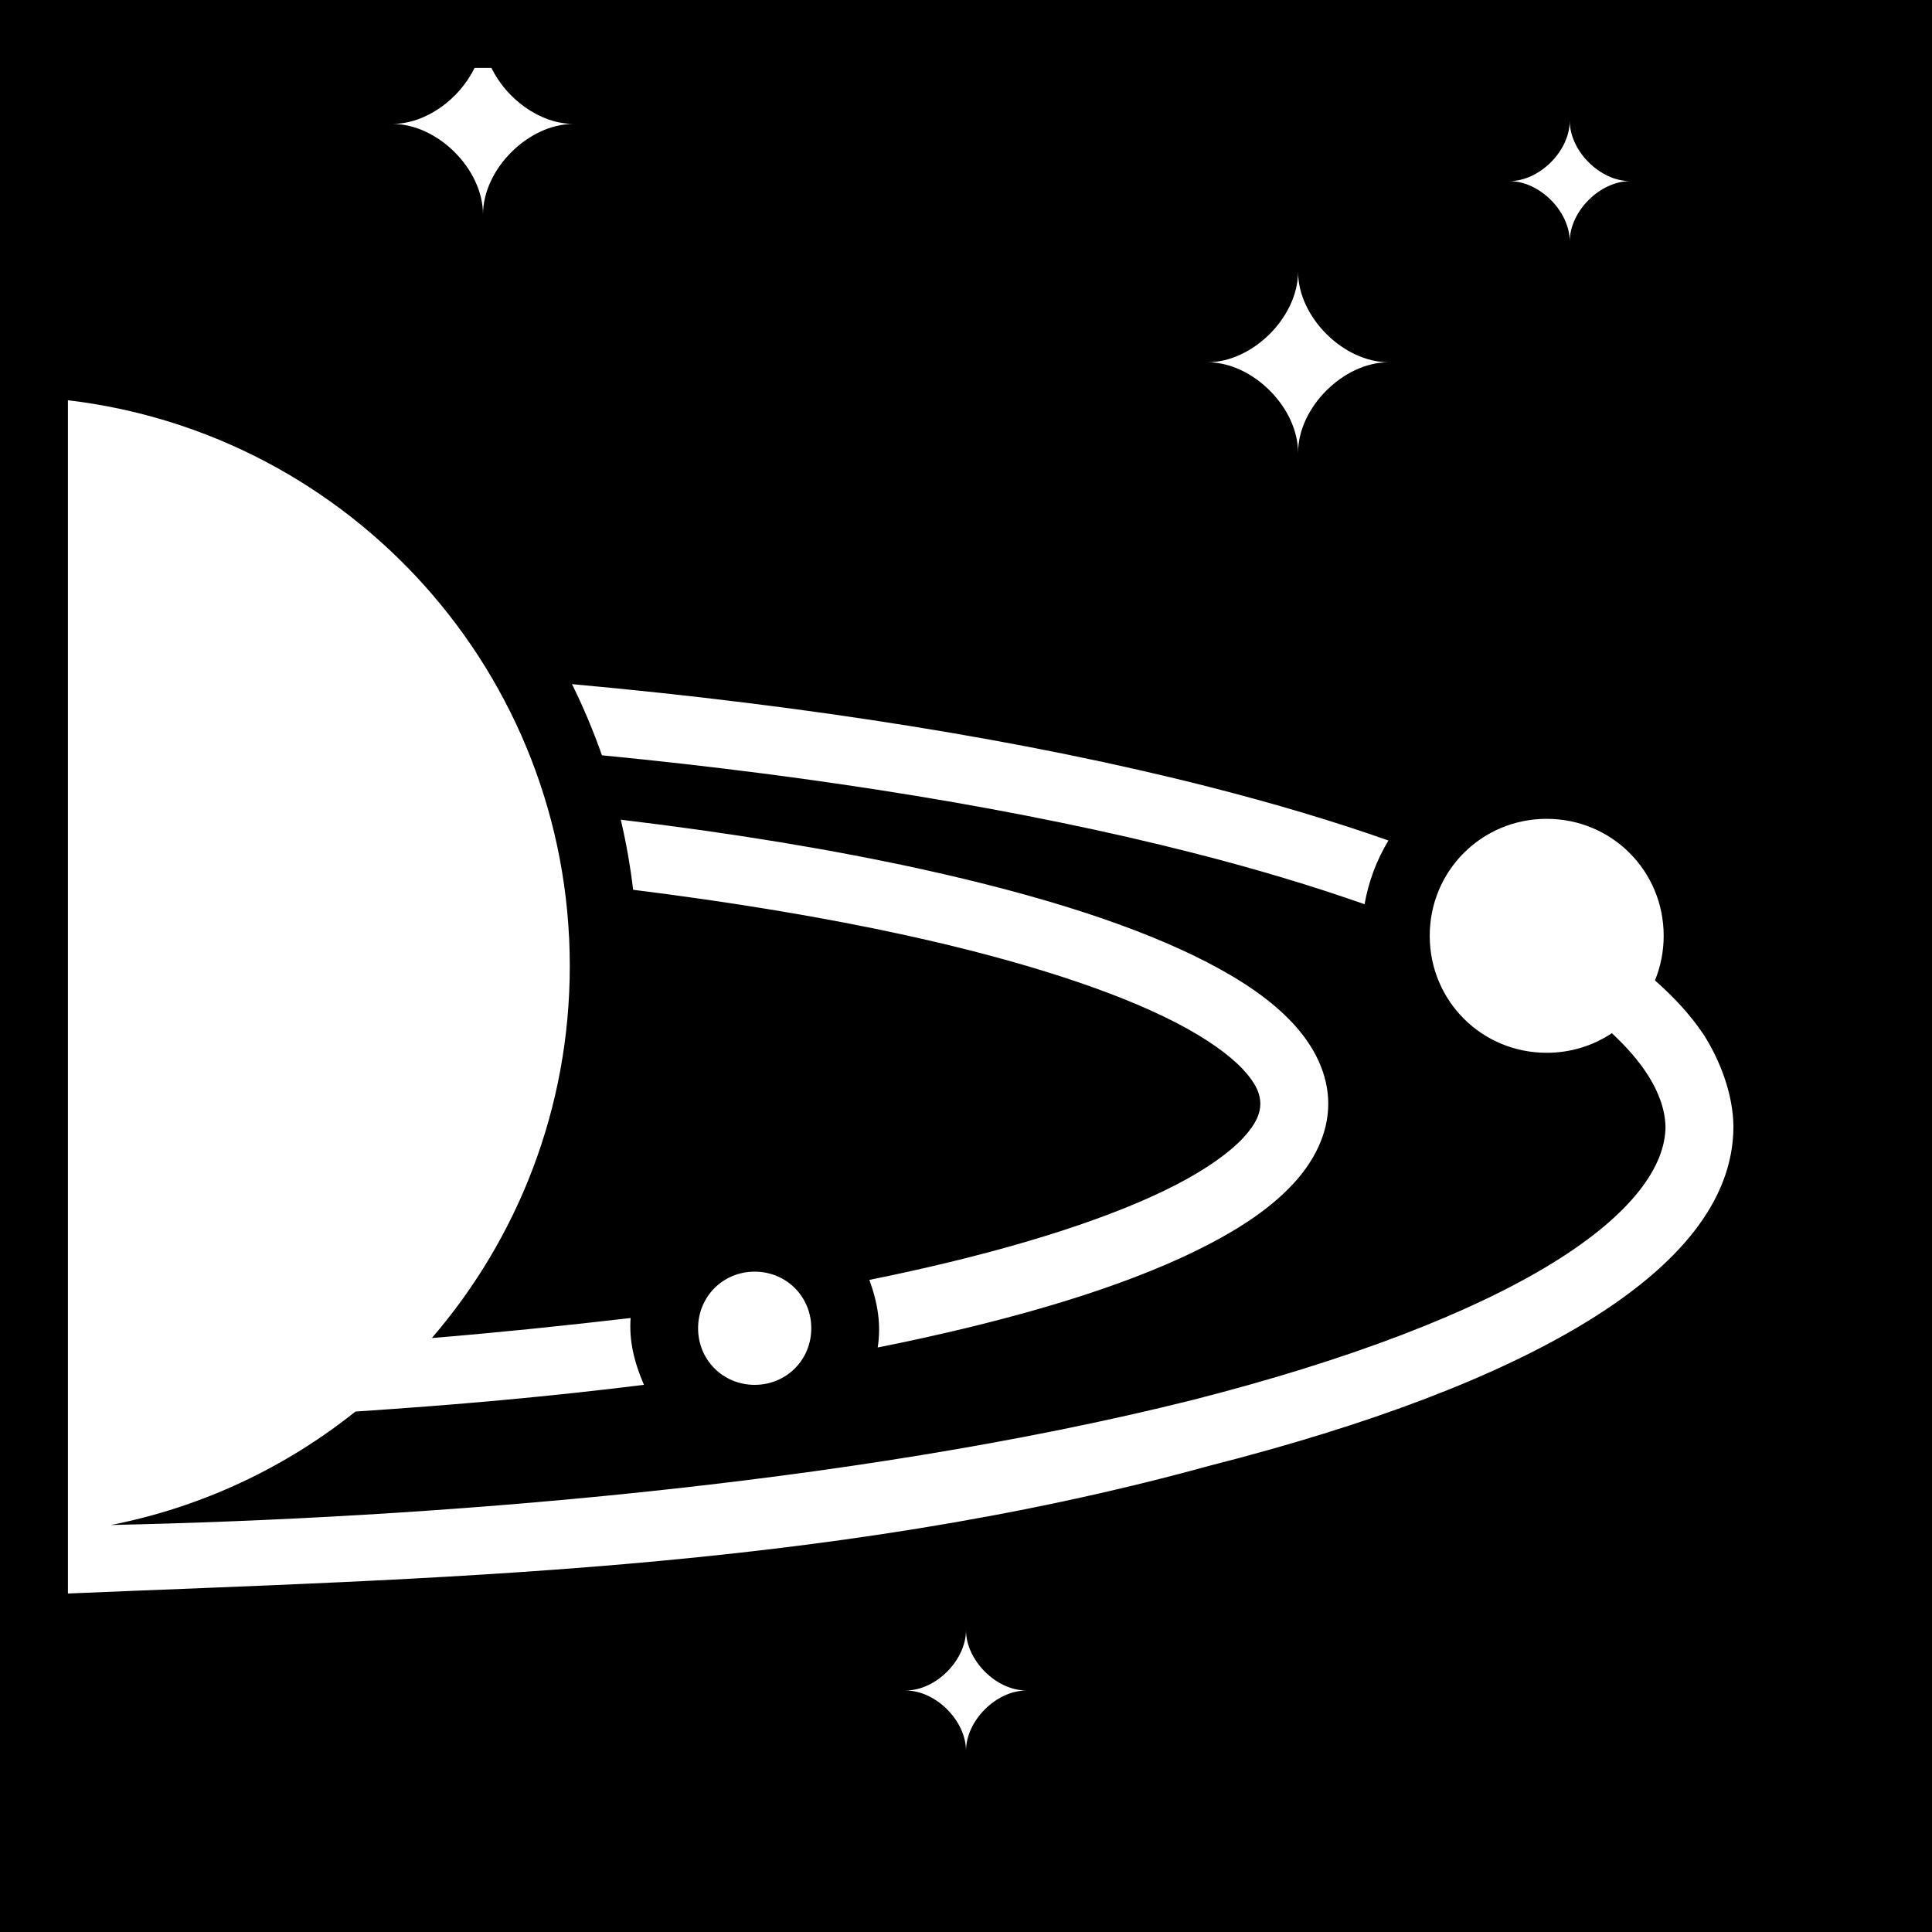
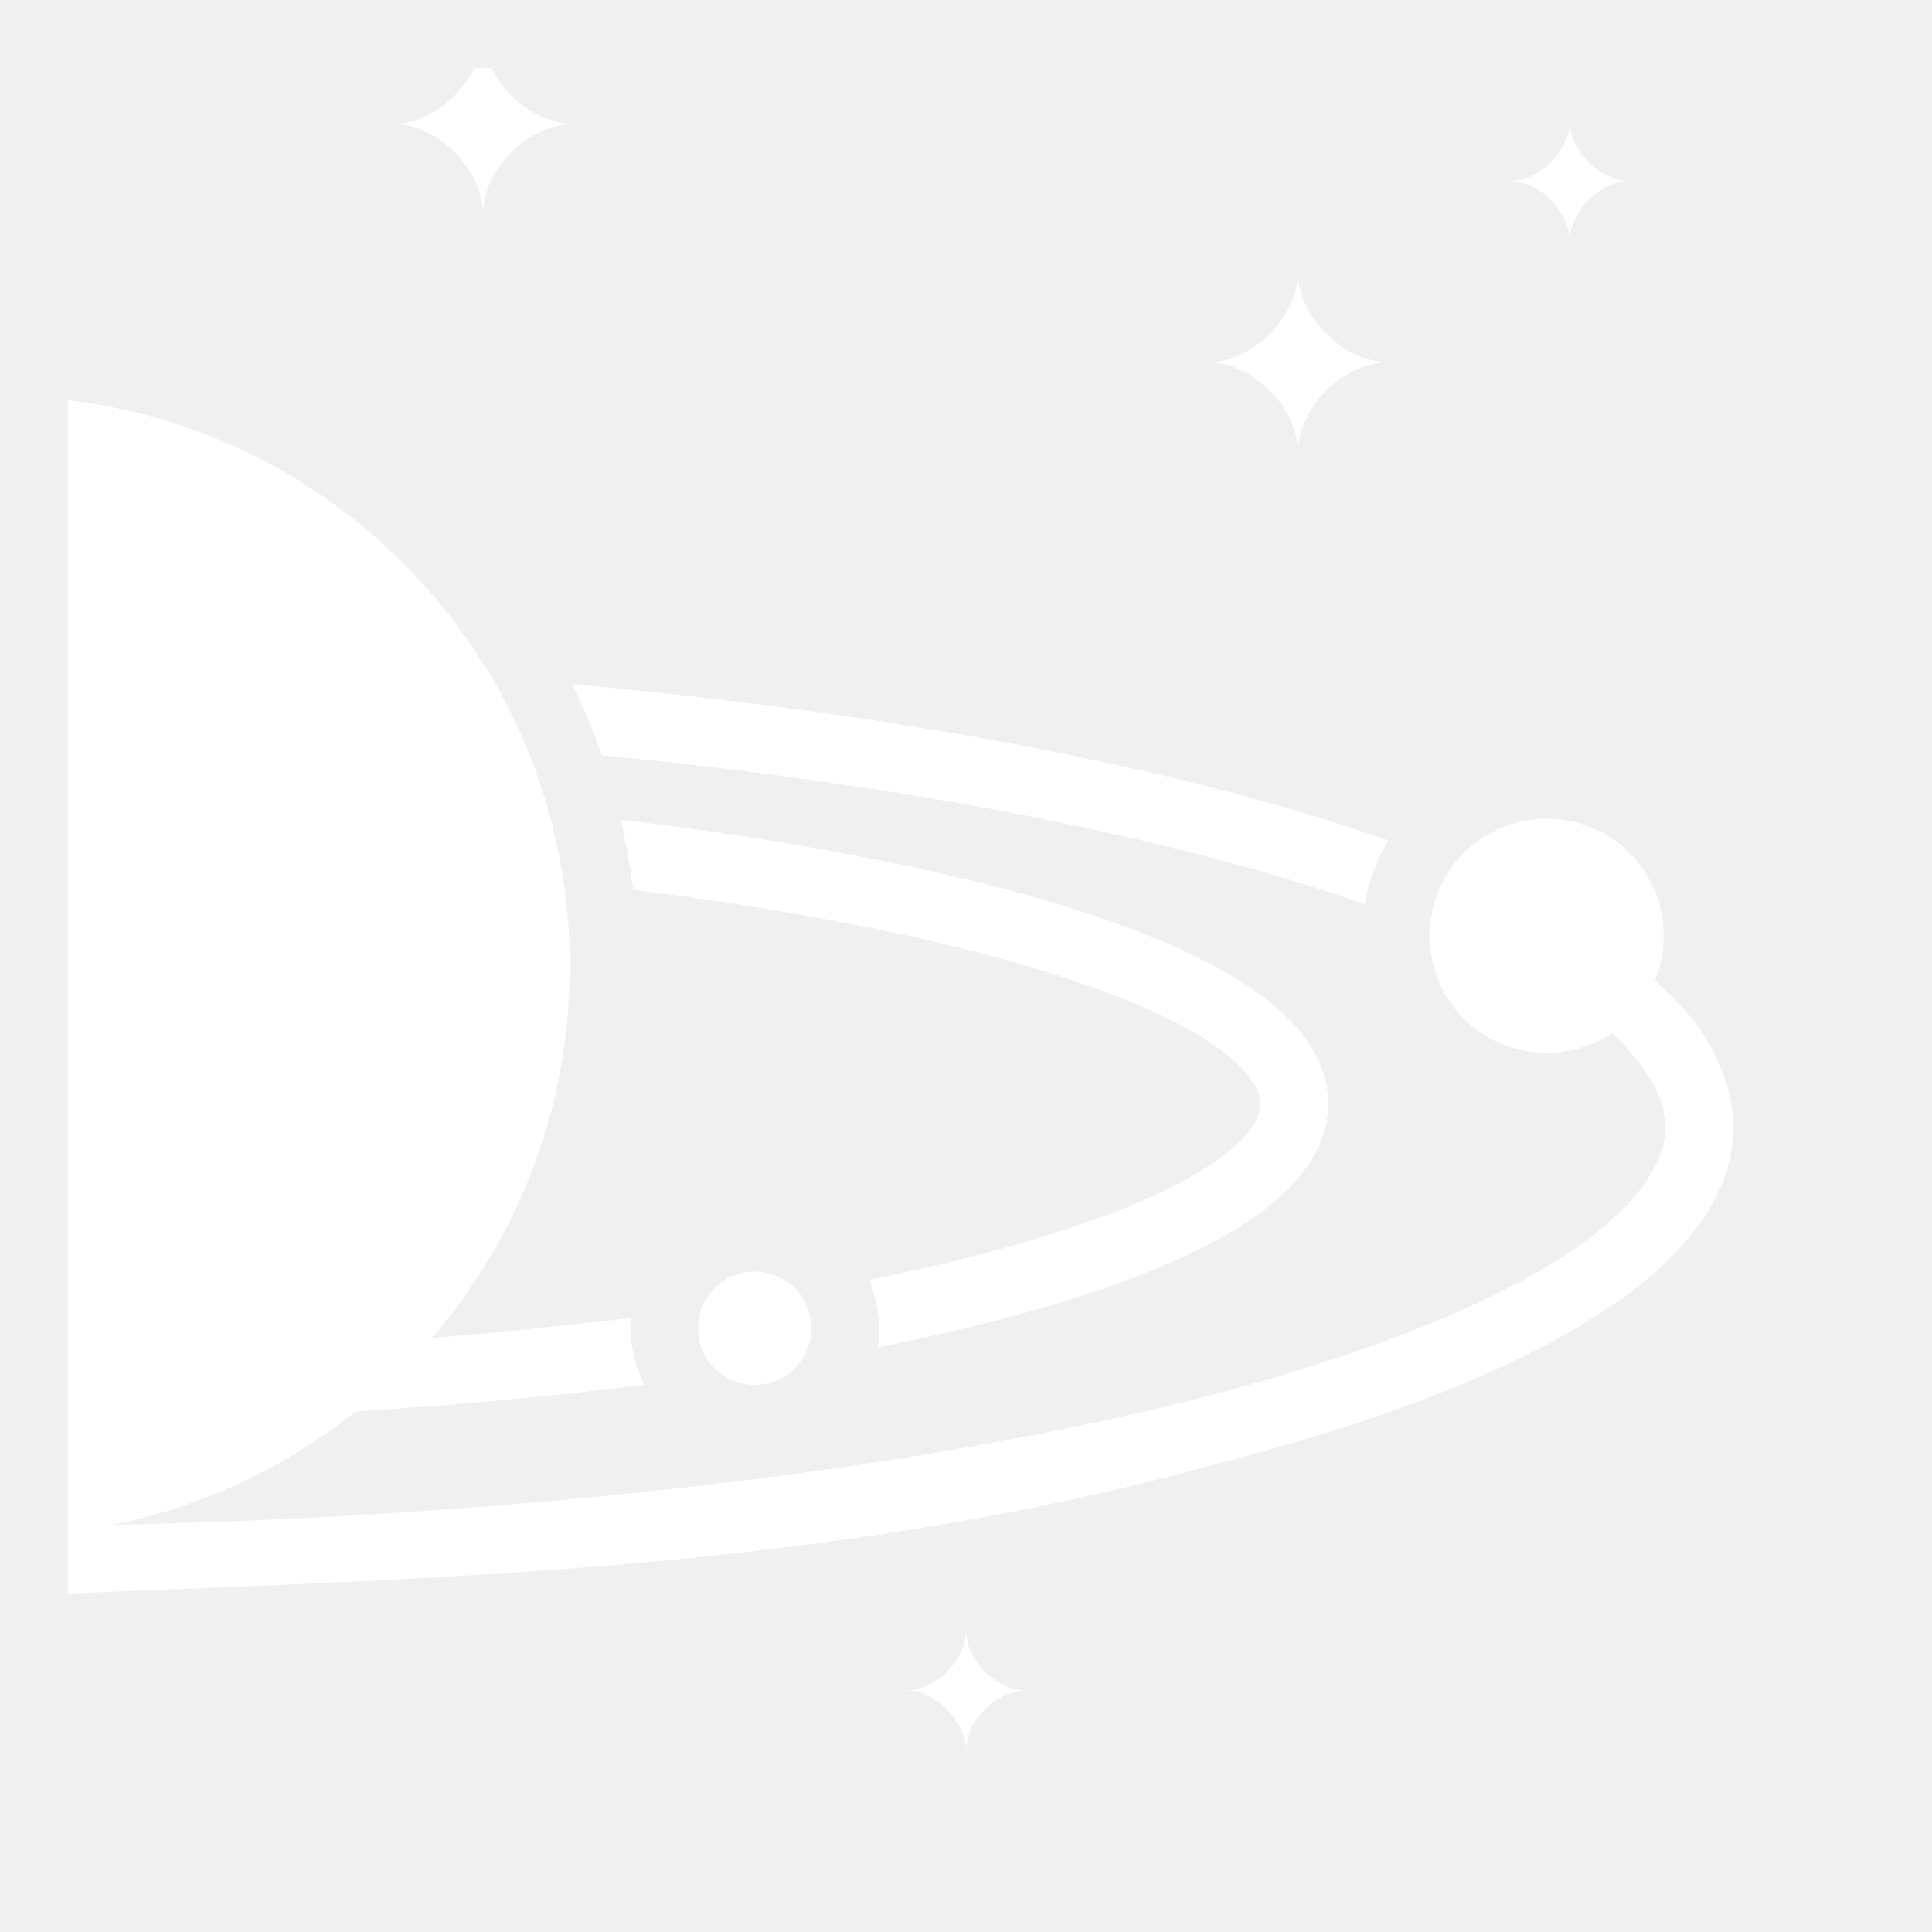
<svg xmlns="http://www.w3.org/2000/svg" viewBox="0 0 512 512">
-   <path d="M0 0h512v512H0z" />
  <path fill="#fff" d="M125.764 18c-4.02 8.272-12.89 14.838-21.764 14.838 12 0 24 12 24 24 0-12 12-24 24-24-8.874 0-17.743-6.566-21.764-14.838zM416 32c0 8-8 16-16 16 8 0 16 8 16 16 0-8 8-16 16-16-8 0-16-8-16-16zm-72 40c0 12-12 24-24 24 12 0 24 12 24 24 0-12 12-24 24-24-12 0-24-12-24-24zM18 106.068v316.23c94.01-4 200.183-5.655 302.393-33.824 42.877-10.915 76.61-23.748 100.337-38.332 23.73-14.583 38.647-31.723 38.647-51.642-.09-8.624-3.61-17.682-8.012-24.502-3.336-4.935-7.64-9.66-12.78-14.174 1.484-3.638 2.307-7.627 2.307-11.824 0-17.228-13.772-31-31-31-17.227 0-31 13.772-31 31 0 17.227 13.773 31 31 31 6.414 0 12.346-1.91 17.27-5.196 7.304 6.808 13.886 15.314 14.215 24.696 0 10.556-8.86 23.27-30.072 36.306-21.212 13.037-53.58 25.59-95.354 36.225C224 393.99 112.045 402.37 29.4 404.14c24.183-4.757 46.276-15.274 64.803-30.066 26.898-1.776 50.93-3.913 76.447-7.078-2.67-6.236-3.957-11.75-3.527-17.71-18.175 2.115-36.955 4.04-52.676 5.3C137.233 328.146 151 293.706 151 256c0-77.41-58.01-141.054-133-149.932zm133.584 75.24c3.01 6.086 5.663 12.38 7.934 18.854 58.29 5.684 111.76 14.434 156.433 25.807 16.794 4.274 32.037 8.863 45.677 13.665 1.057-6.08 3.232-11.79 6.324-16.893-14.32-5.045-30.173-9.79-47.557-14.217-48.34-12.306-106.08-21.52-168.81-27.218zm12.926 35.917c1.43 6.073 2.528 12.27 3.28 18.576 26.678 3.332 51.106 7.403 72.524 12.104 30.658 6.73 55.29 14.78 71.508 23.196 8.11 4.207 14.065 8.524 17.606 12.322 3.54 3.798 4.572 6.636 4.572 9.078 0 2.442-1.03 5.28-4.572 9.078-3.54 3.798-9.497 8.115-17.606 12.322-16.217 8.416-40.85 16.467-71.508 23.196-3.503.773-6.587 1.408-9.93 2.086 2.285 6.26 3.146 11.893 2.216 17.916 3.81-.756 7.903-1.615 11.574-2.42 31.594-6.934 57.34-15.15 75.937-24.8 9.3-4.826 16.86-9.993 22.484-16.025 5.623-6.03 9.406-13.37 9.406-21.353 0-7.982-3.783-15.322-9.406-21.354-5.624-6.03-13.184-11.198-22.483-16.023-18.596-9.65-44.342-17.867-75.936-24.8-23.563-5.172-50.365-9.59-79.664-13.098zM200 337c-8.39 0-15 6.61-15 15s6.61 15 15 15 15-6.61 15-15-6.61-15-15-15zm56 95c0 8-8 16-16 16 8 0 16 8 16 16 0-8 8-16 16-16-8 0-16-8-16-16z" />
</svg>
